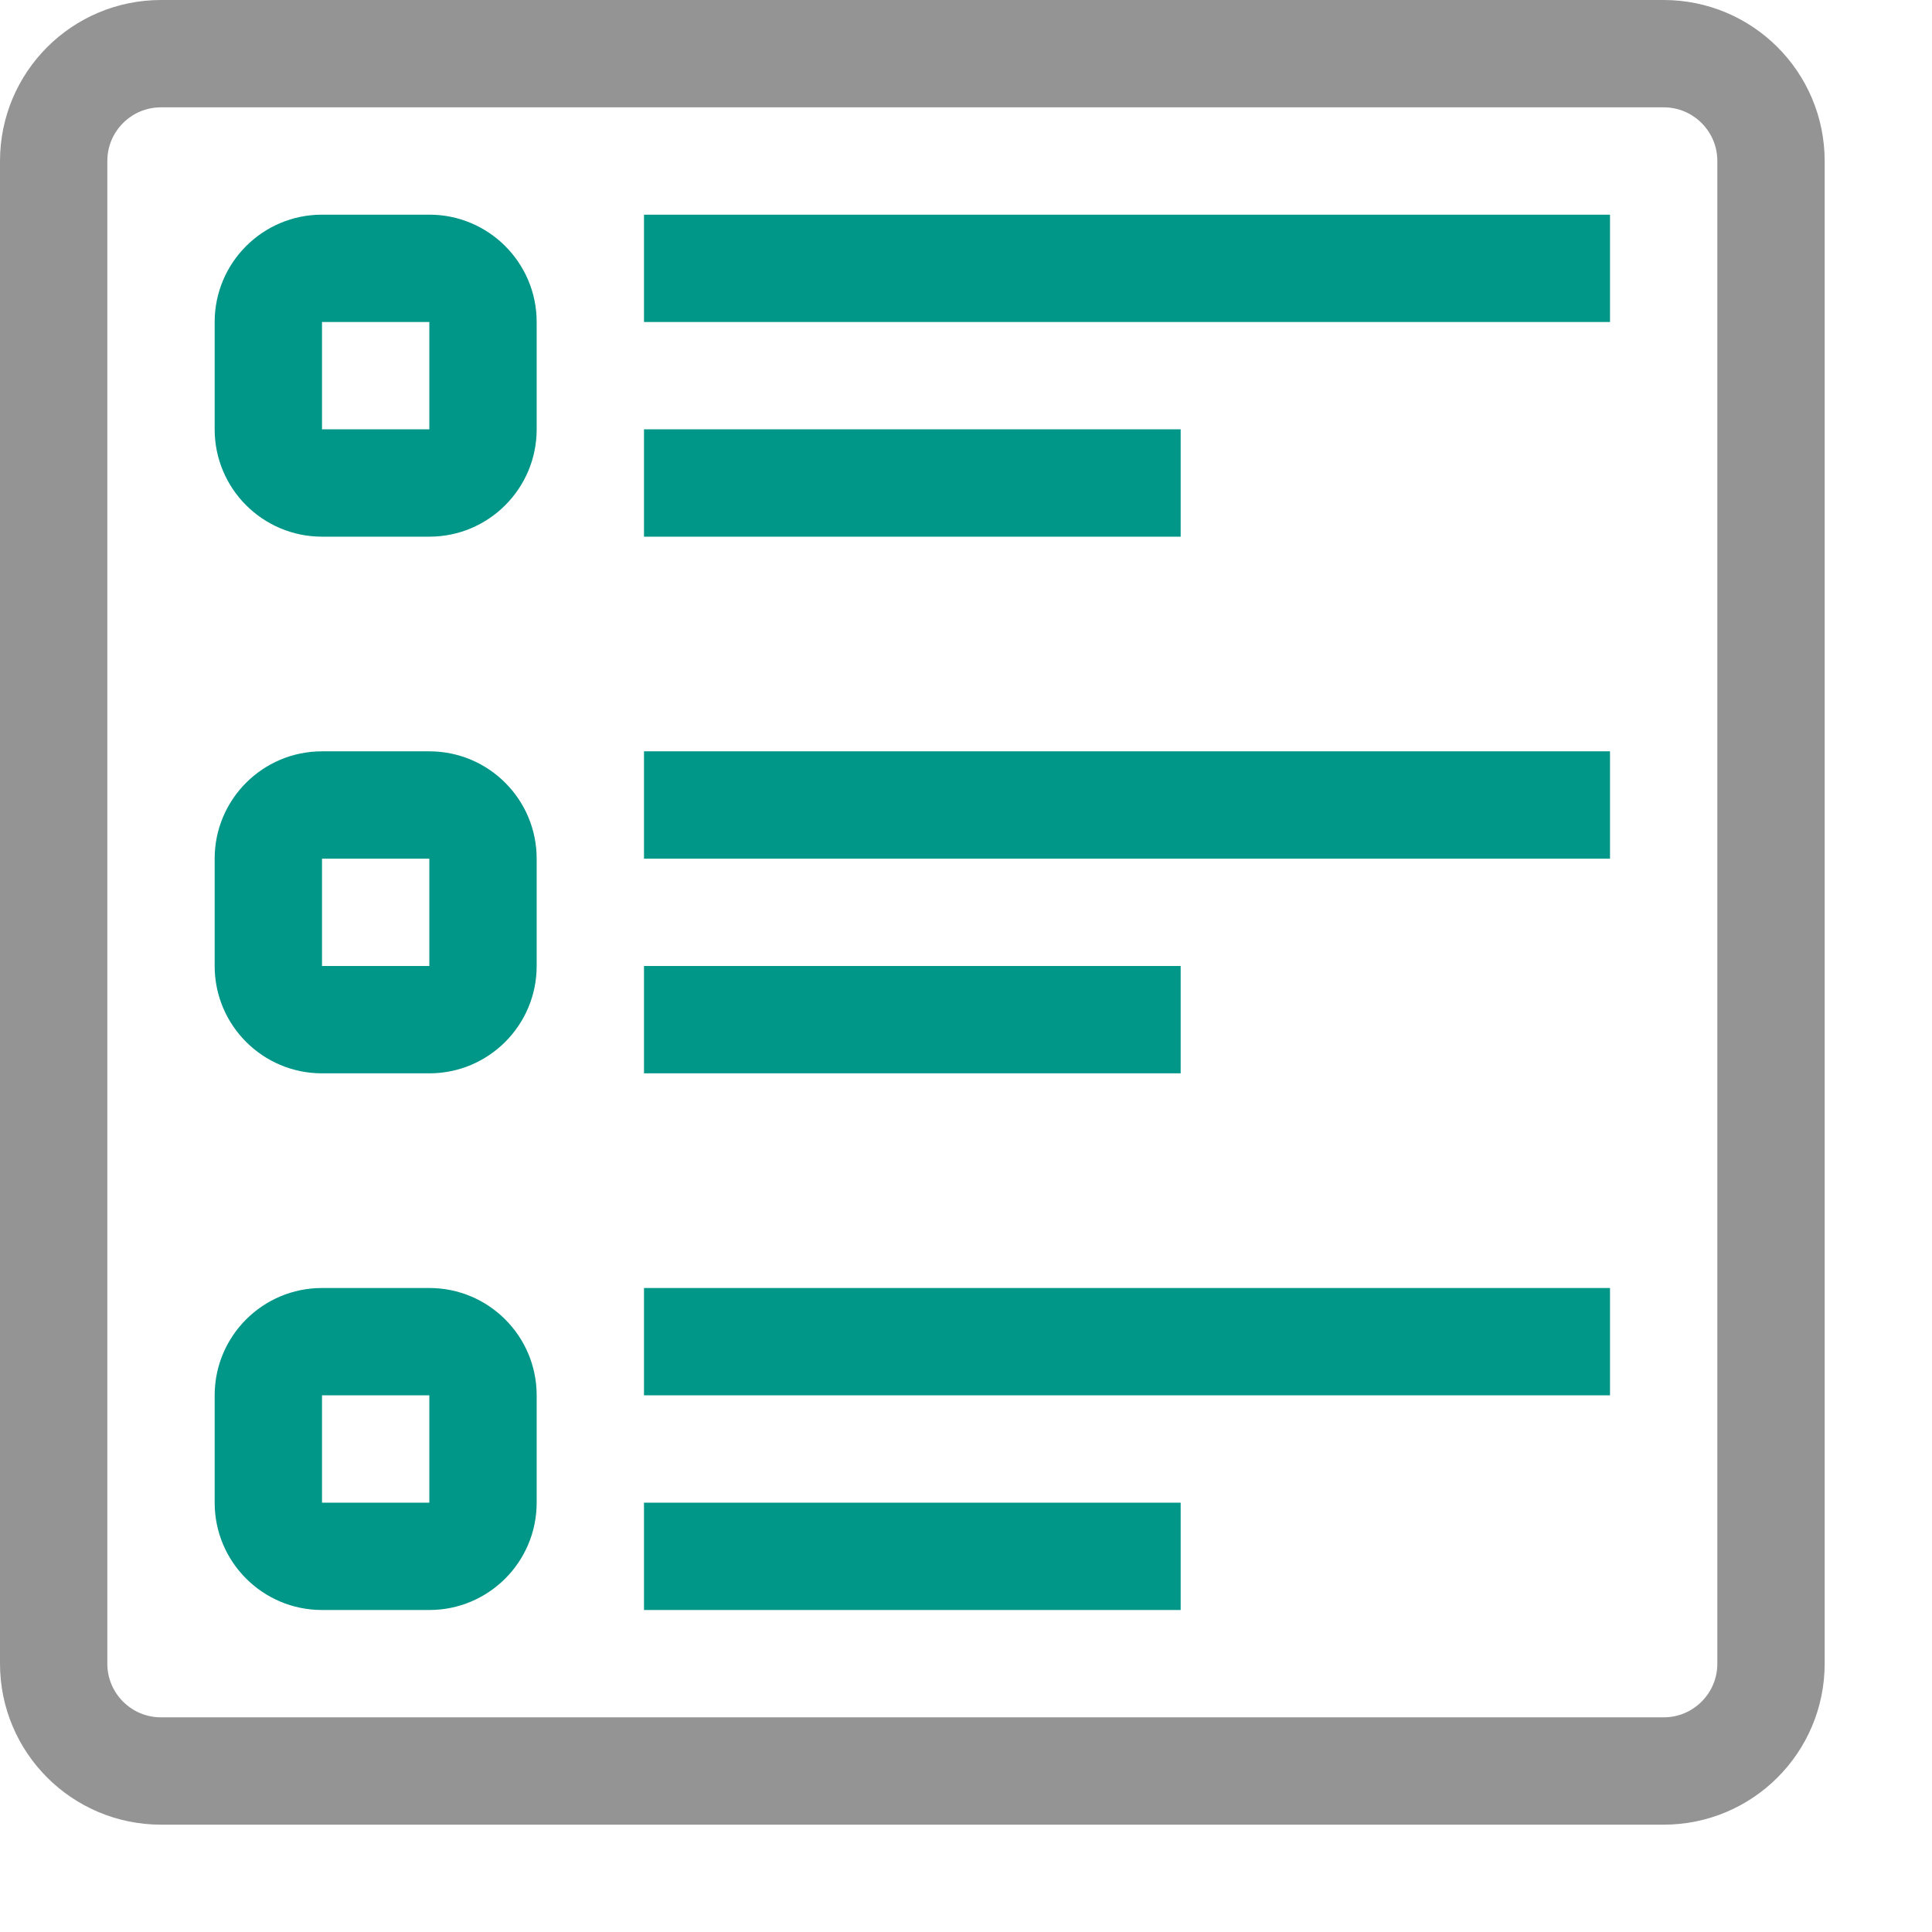
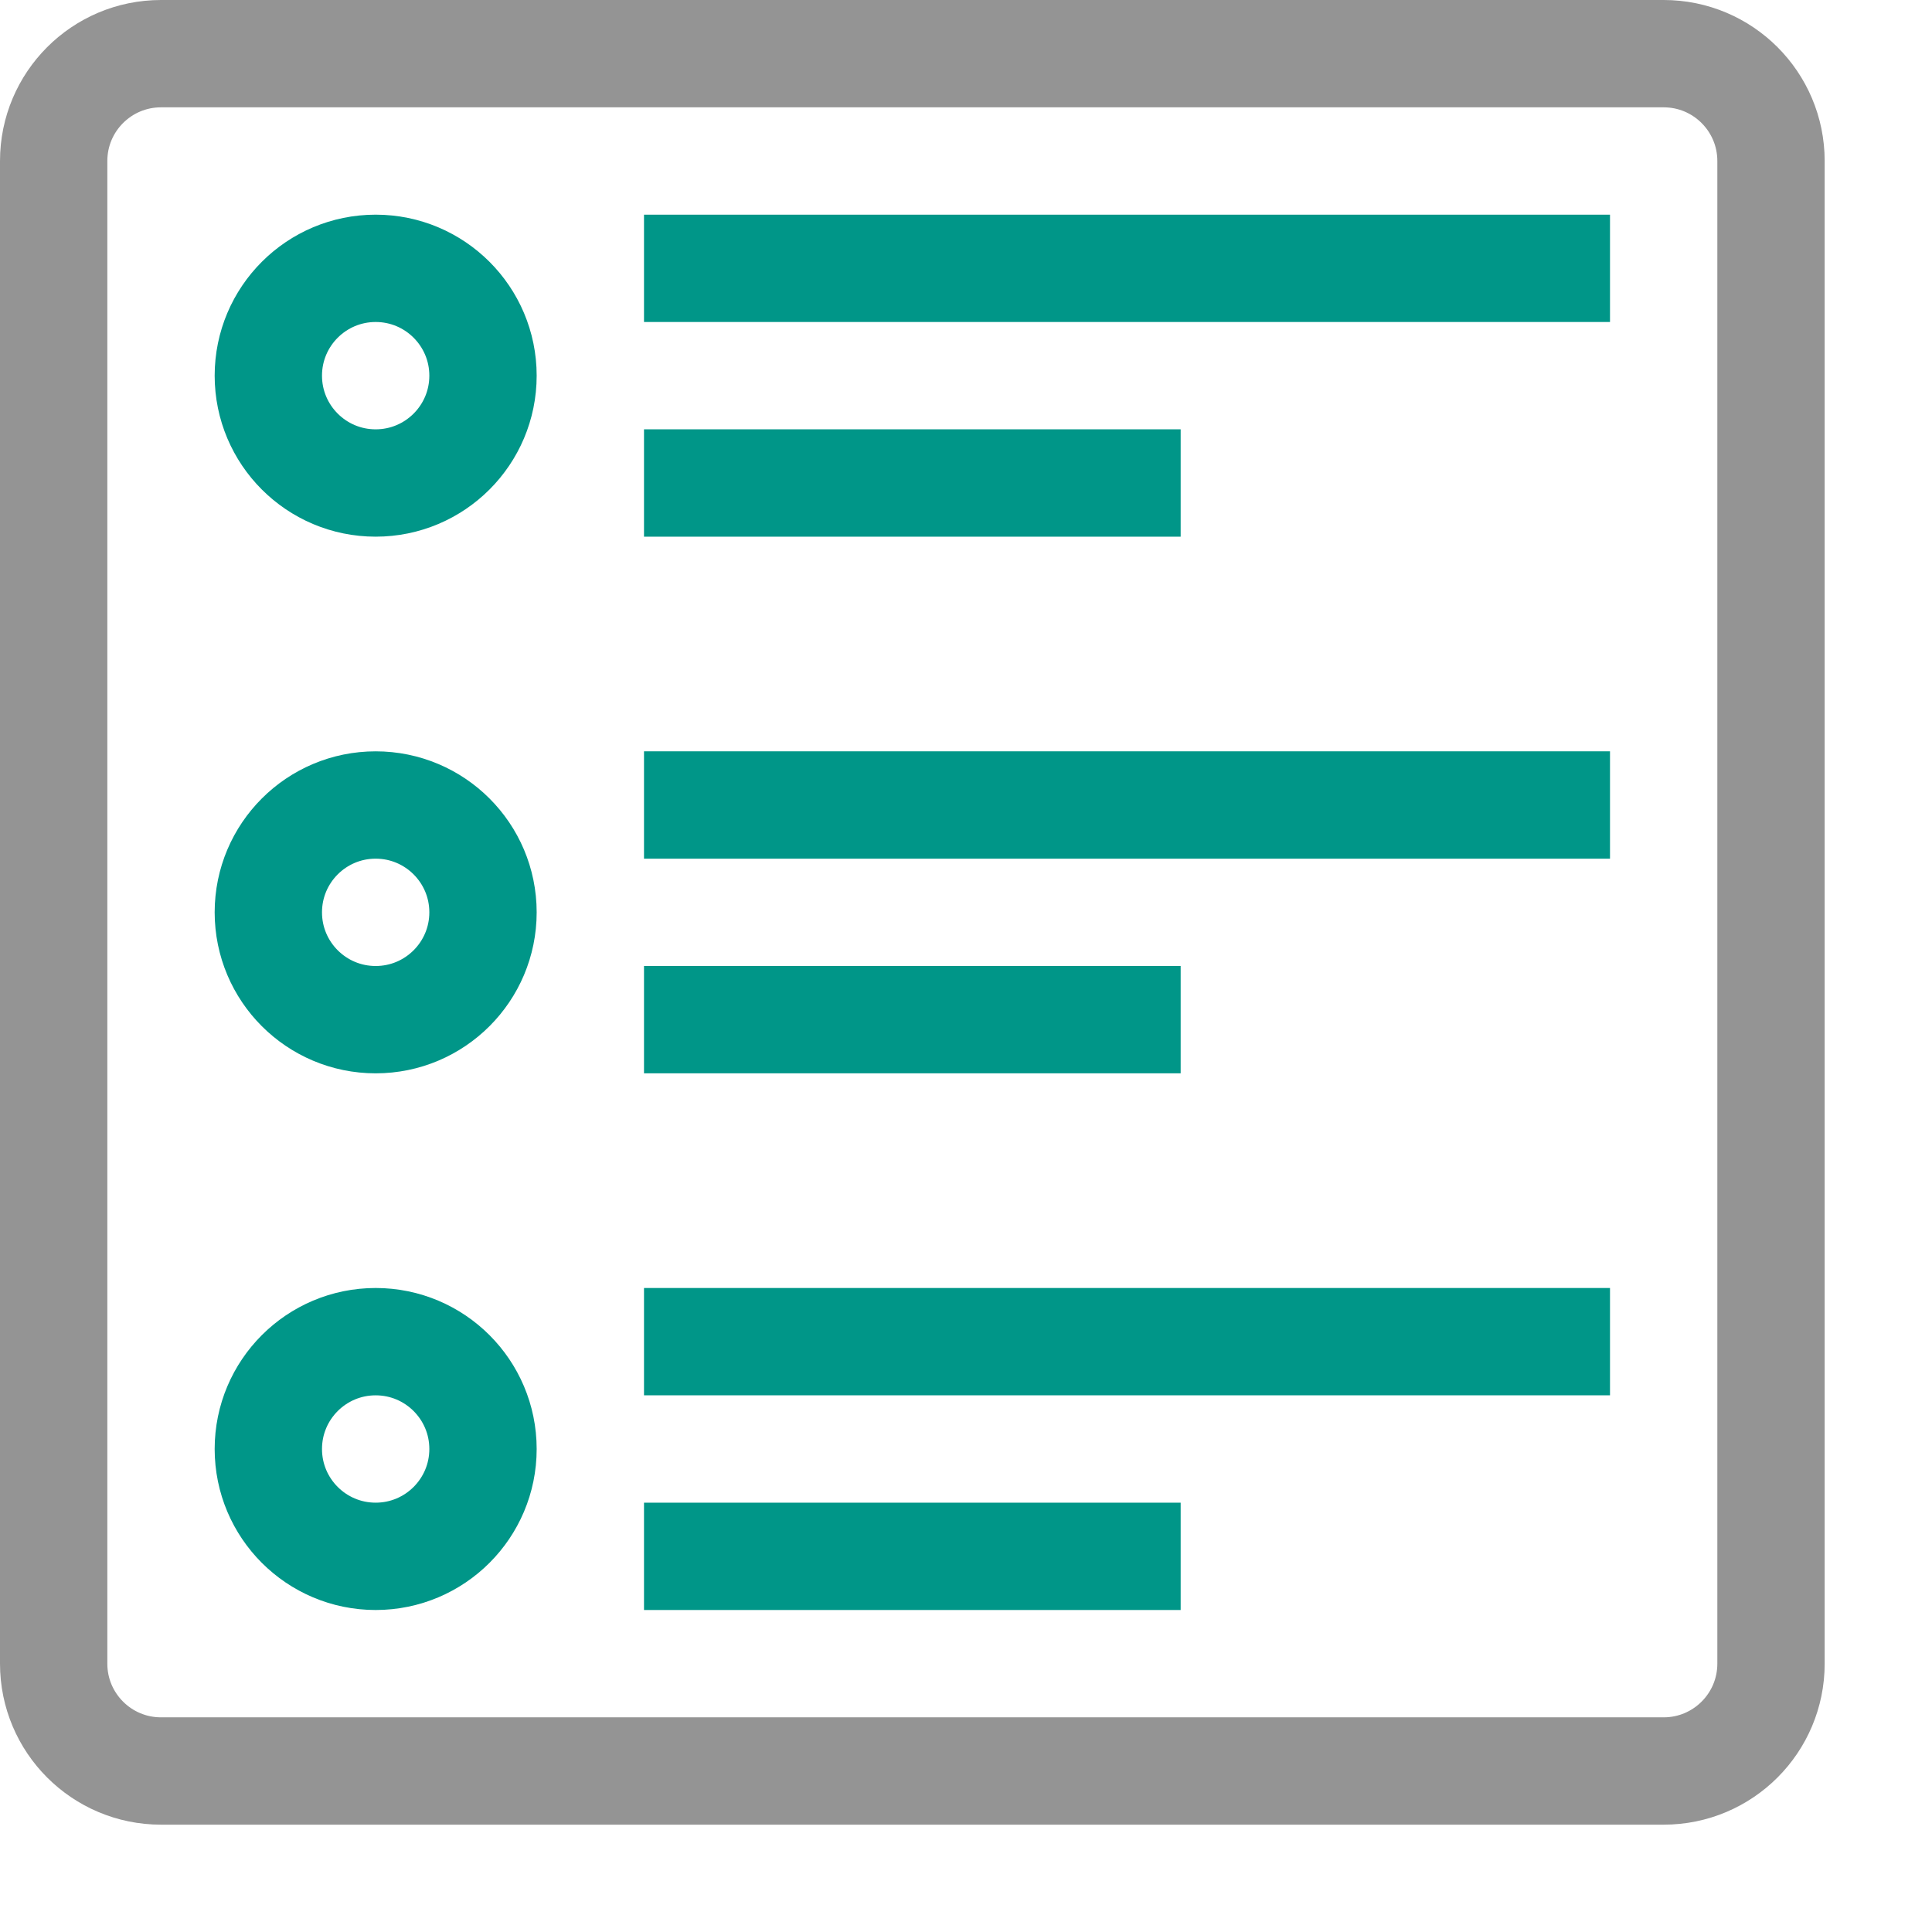
<svg xmlns="http://www.w3.org/2000/svg" viewBox="0 0 18 18">
  <line x1="6.5" y1="2.5" x2="14.5" y2="2.5" style="fill:none;stroke:#009688;stroke-linecap:square;stroke-linejoin:round" />
  <line x1="6.5" y1="4.5" x2="10.5" y2="4.5" style="fill:none;stroke:#009688;stroke-linecap:square;stroke-linejoin:round" />
  <rect x="0.5" y="0.5" width="16" height="16" rx="1" style="fill:none;stroke:#949494;stroke-linecap:round;stroke-linejoin:round" />
-   <path d="M4,3V4H3V3H4M4,2H3A1,1,0,0,0,2,3V4A1,1,0,0,0,3,5H4A1,1,0,0,0,5,4V3A1,1,0,0,0,4,2Z" style="fill:#009688" />
  <line x1="6.5" y1="7.5" x2="14.5" y2="7.5" style="fill:none;stroke:#009688;stroke-linecap:square;stroke-linejoin:round" />
  <line x1="6.5" y1="9.5" x2="10.5" y2="9.5" style="fill:none;stroke:#009688;stroke-linecap:square;stroke-linejoin:round" />
  <line x1="6.5" y1="14.5" x2="10.5" y2="14.5" style="fill:none;stroke:#009688;stroke-linecap:square;stroke-linejoin:round" />
-   <path d="M4,8V9H3V8H4M4,7H3A1,1,0,0,0,2,8V9a1,1,0,0,0,1,1H4A1,1,0,0,0,5,9V8A1,1,0,0,0,4,7Z" style="fill:#009688" />
  <line x1="6.5" y1="12.5" x2="14.5" y2="12.5" style="fill:none;stroke:#009688;stroke-linecap:square;stroke-linejoin:round" />
-   <path d="M4,13v1H3V13H4m0-1H3a1,1,0,0,0-1,1v1a1,1,0,0,0,1,1H4a1,1,0,0,0,1-1V13a1,1,0,0,0-1-1Z" style="fill:#009688" />
+   <rect x="2.5" y="2.5" width="2" height="2" rx="1" style="fill:none;stroke:#009688;stroke-miterlimit:10" />
+   <rect x="2.5" y="7.5" width="2" height="2" rx="1" style="fill:none;stroke:#009688;stroke-miterlimit:10" />
+   <rect x="2.5" y="12.5" width="2" height="2" rx="1" style="fill:none;stroke:#009688;stroke-miterlimit:10" />
</svg>
